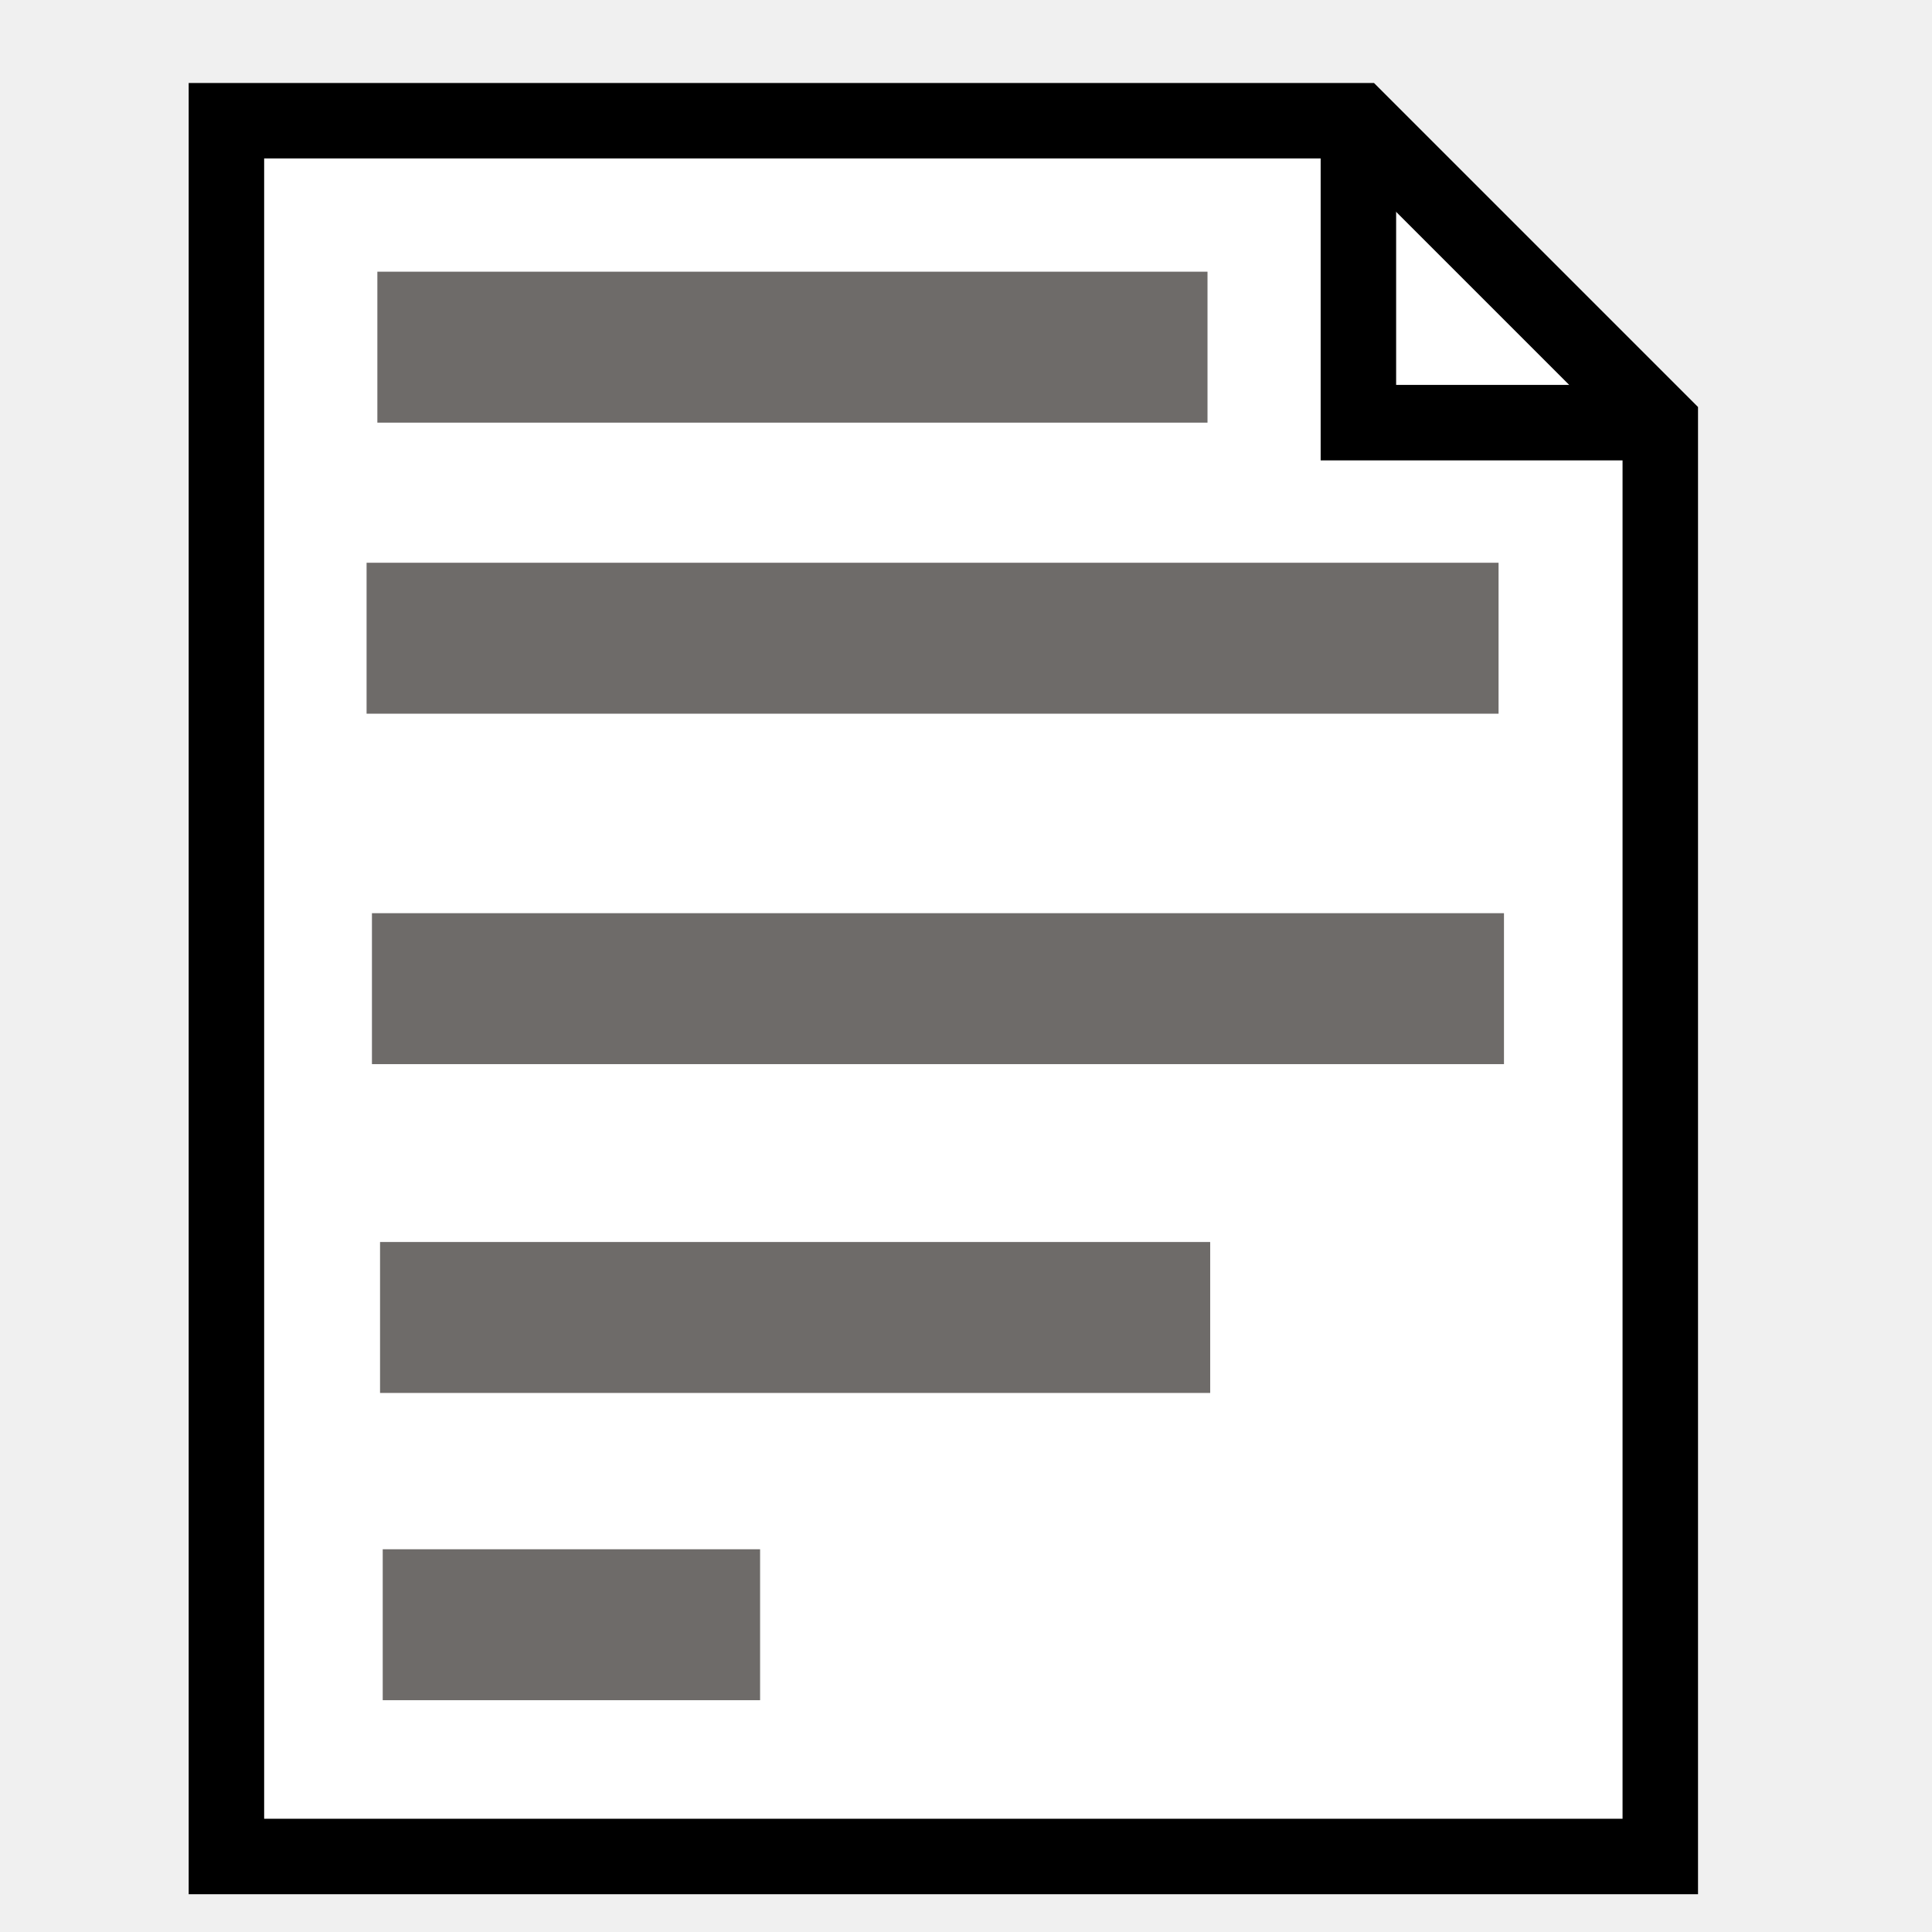
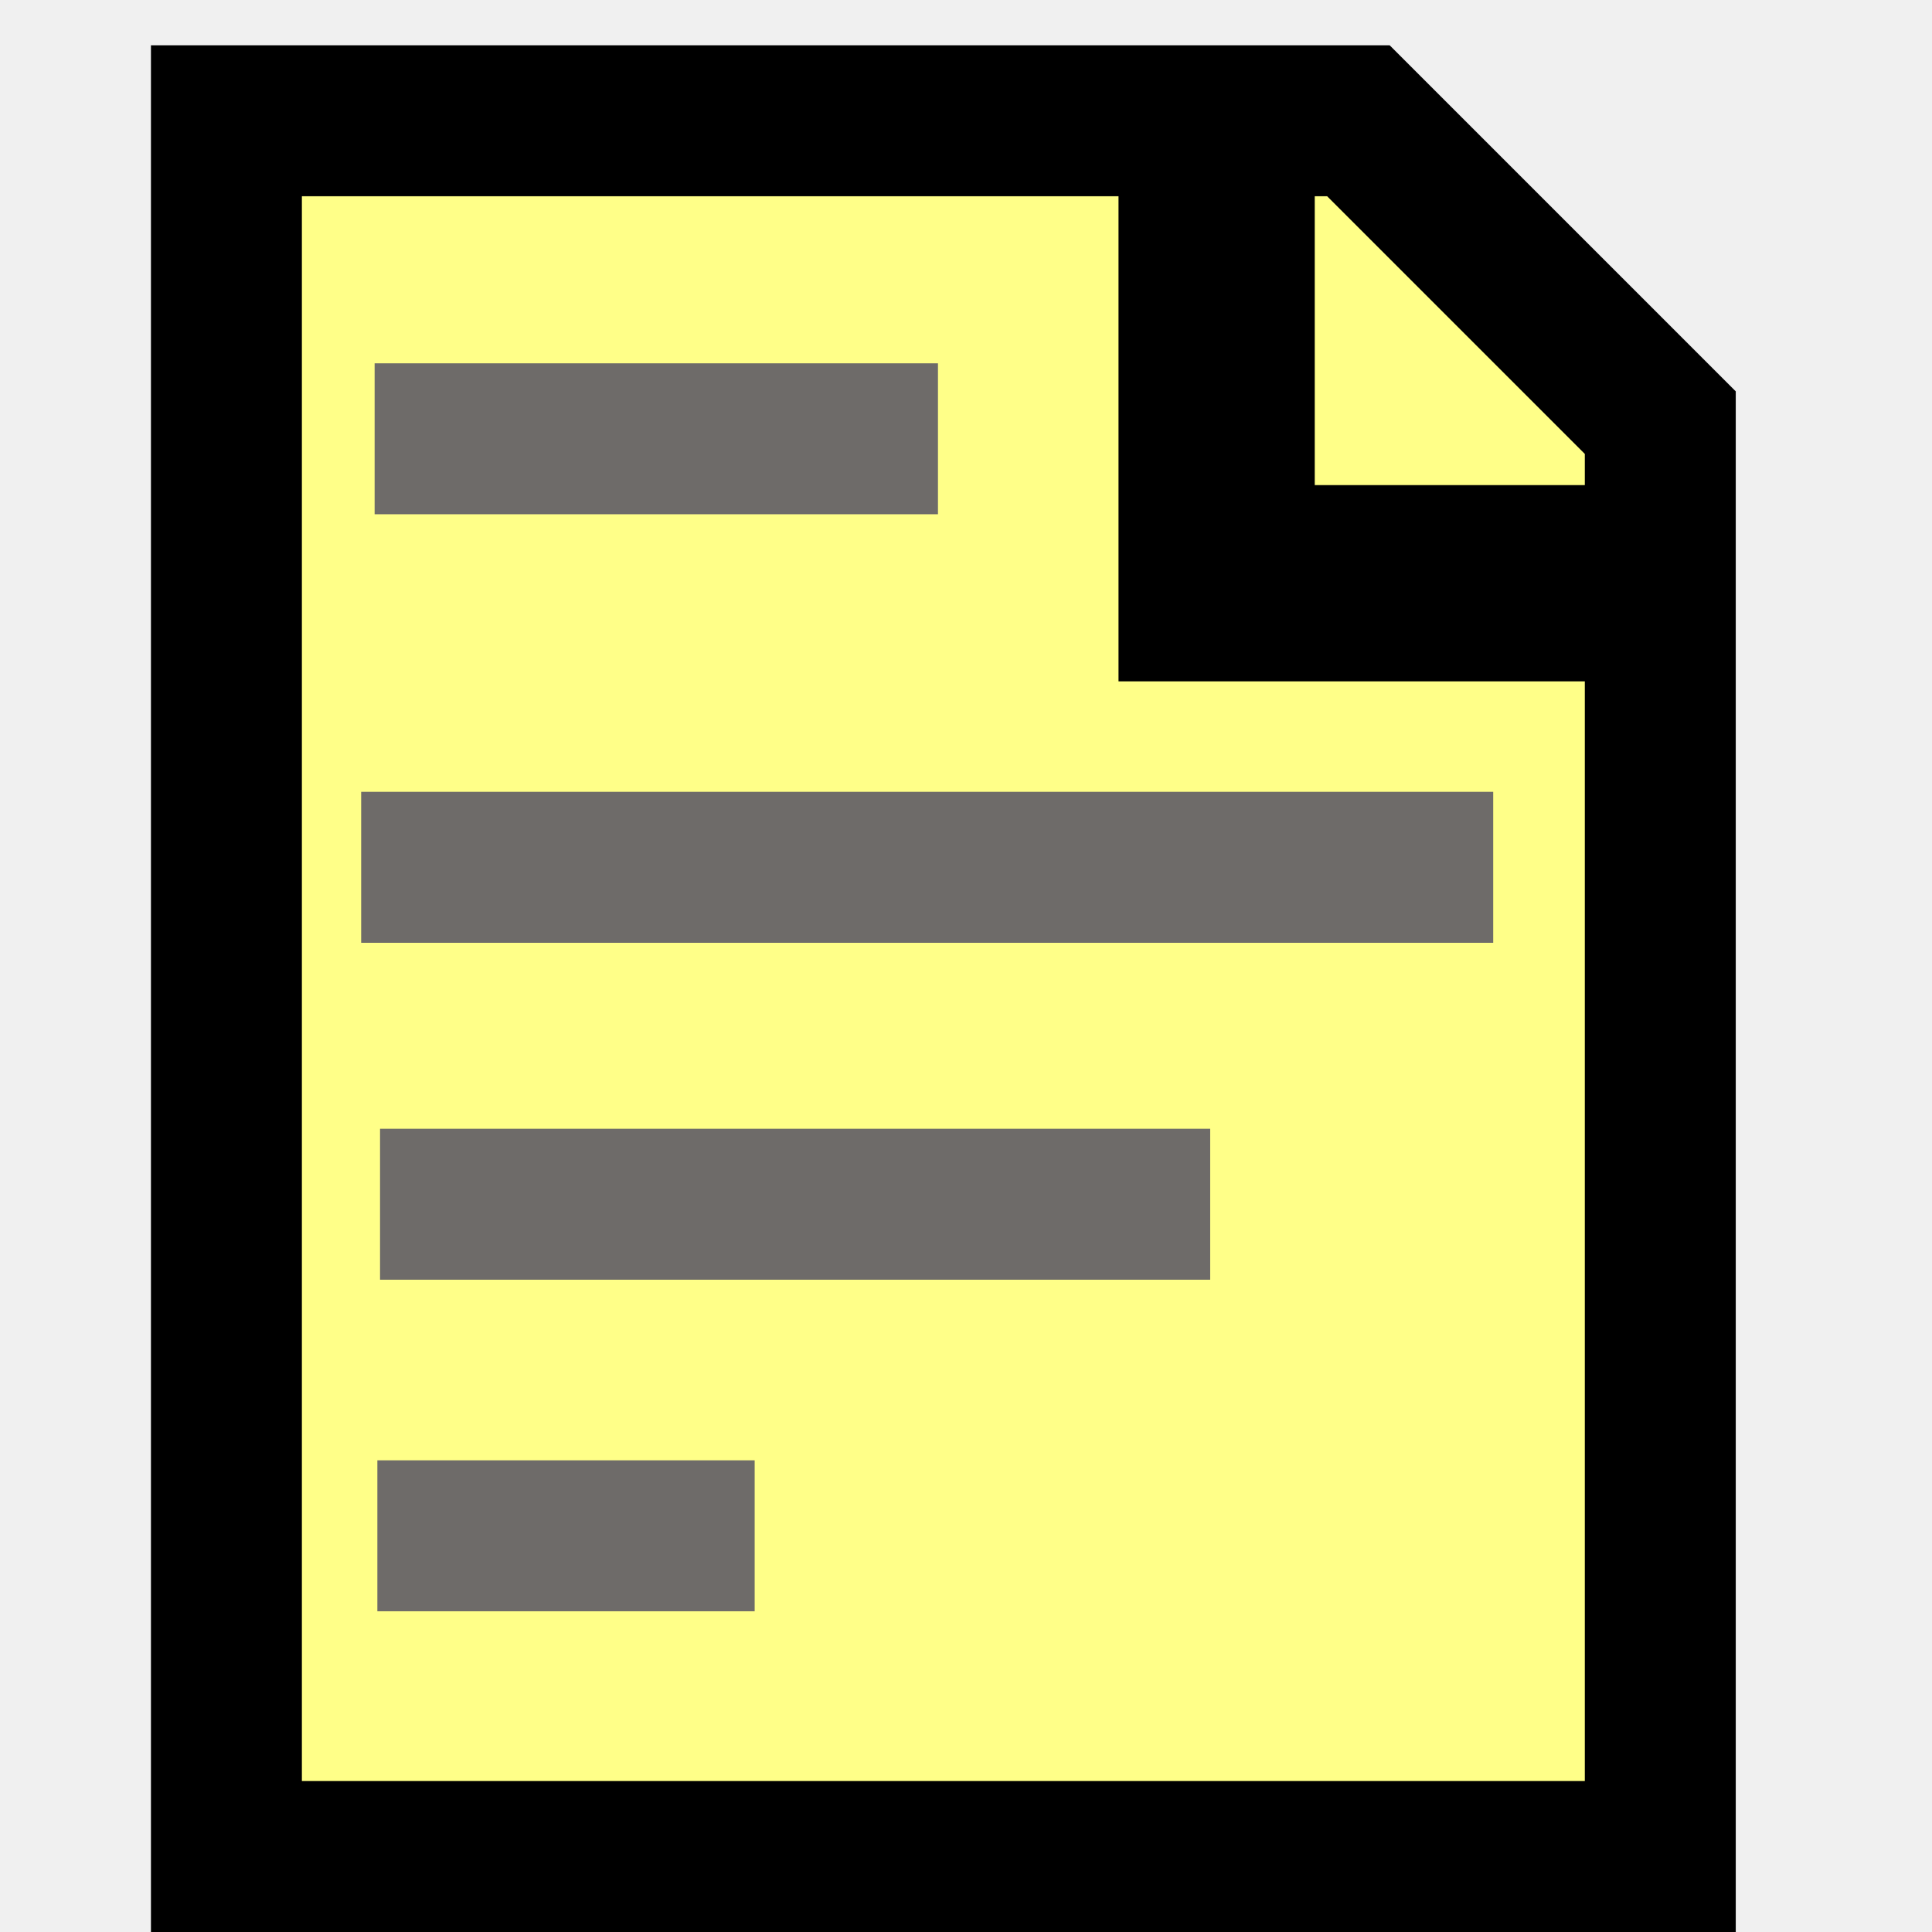
<svg xmlns="http://www.w3.org/2000/svg" xmlns:xlink="http://www.w3.org/1999/xlink" width="128" height="128" viewBox="0 0 33.867 33.867" version="1.1" id="svg821">
  <defs id="defs815">
    <linearGradient id="linearGradient2459" y2="609.51" gradientUnits="userSpaceOnUse" x2="302.86" gradientTransform="matrix(0.04638173,0,0,0.01012715,-0.3896934,289.8953)" y1="366.65" x1="302.86">
      <stop id="stop5050" style="stop-opacity:0" offset="0" />
      <stop id="stop5056" offset=".5" />
      <stop id="stop5052" style="stop-opacity:0" offset="1" />
    </linearGradient>
    <radialGradient id="radialGradient2456" xlink:href="#linearGradient5060" gradientUnits="userSpaceOnUse" cy="486.65" cx="605.71" gradientTransform="matrix(-0.01587278,0,0,0.01012715,14.74191,289.8953)" r="117.14" />
    <linearGradient id="linearGradient5060">
      <stop id="stop5062" offset="0" />
      <stop id="stop5064" style="stop-opacity:0" offset="1" />
    </linearGradient>
    <radialGradient id="radialGradient2453" xlink:href="#linearGradient5060" gradientUnits="userSpaceOnUse" cy="486.65" cx="605.71" gradientTransform="matrix(0.01587278,0,0,0.01012715,18.00602,289.8953)" r="117.14" />
    <linearGradient id="linearGradient2448" y2="47.013" gradientUnits="userSpaceOnUse" x2="25.132" gradientTransform="matrix(0.6889229,0,0,0.6587274,-0.1546741,263.0584)" y1="0.985" x1="25.132">
      <stop id="stop3602" style="stop-color:#f4f4f4" offset="0" />
      <stop id="stop3604" style="stop-color:#dbdbdb" offset="1" />
    </linearGradient>
    <linearGradient id="linearGradient2450" y2="2.906" xlink:href="#linearGradient3104" gradientUnits="userSpaceOnUse" x2="-51.786" gradientTransform="matrix(0.5563053,0,0,0.6164689,15.28425,266.8228)" y1="50.786" x1="-51.786" />
    <linearGradient id="linearGradient3104">
      <stop id="stop3106" style="stop-color:#aaa" offset="0" />
      <stop id="stop3108" style="stop-color:#c8c8c8" offset="1" />
    </linearGradient>
    <radialGradient id="radialGradient2445" gradientUnits="userSpaceOnUse" cy="112.3" cx="102" gradientTransform="matrix(0.2491834,0,0,-0.2692173,-32.40835,301.2372)" r="139.56">
      <stop id="stop41" style="stop-color:#b7b8b9" offset="0" />
      <stop id="stop47" style="stop-color:#ececec" offset=".189" />
      <stop id="stop49" style="stop-color:#fafafa;stop-opacity:0" offset=".257" />
      <stop id="stop51" style="stop-color:#fff;stop-opacity:0" offset=".301" />
      <stop id="stop53" style="stop-color:#fafafa;stop-opacity:0" offset=".531" />
      <stop id="stop55" style="stop-color:#ebecec;stop-opacity:0" offset=".845" />
      <stop id="stop57" style="stop-color:#e1e2e3;stop-opacity:0" offset="1" />
    </radialGradient>
    <linearGradient id="linearGradient2442" y2="46.017" gradientUnits="userSpaceOnUse" x2="24" gradientTransform="matrix(0.6889229,0,0,0.6736151,-33.19305,263.7049)" y1="2" x1="24">
      <stop id="stop3213" style="stop-color:#fff" offset="0" />
      <stop id="stop3215" style="stop-color:#fff;stop-opacity:0" offset="1" />
    </linearGradient>
    <linearGradient id="linearGradient2439" y2="3.364" xlink:href="#linearGradient3104" gradientUnits="userSpaceOnUse" x2="22.004" gradientTransform="matrix(0.6889229,0,0,0.6889229,-27.22245,265.0682)" y1="47.813" x1="22.004" />
    <filter id="filter3248" y="-0.164" width="1.297" x="-0.148" height="1.329">
      <feGaussianBlur id="feGaussianBlur3250" stdDeviation="0.774" />
    </filter>
    <linearGradient id="linearGradient2432" y2="5.457" gradientUnits="userSpaceOnUse" x2="36.358" gradientTransform="matrix(0.6873384,0,0,0.7169621,-31.79472,273.1272)" y1="8.059" x1="32.892">
      <stop id="stop8591" style="stop-color:#fefefe" offset="0" />
      <stop id="stop8593" style="stop-color:#cbcbcb" offset="1" />
    </linearGradient>
  </defs>
  <g id="layer1" transform="translate(0,-263.1333)">
    <path id="path2435" style="opacity:0.6;fill:none;stroke:url(#linearGradient2442);stroke-width:0.689;stroke-linejoin:round" d="m -5.292,271.439 v 22.916 H -28.026 v -28.965 c 5.21,-2.1e-4 10.543,-2.1e-4 15.753,-2.1e-4" />
-     <path style="fill:#ffffff;fill-rule:evenodd;stroke:#000000;stroke-width:1.323;stroke-linecap:butt;stroke-linejoin:miter;stroke-opacity:1;fill-opacity:1;stroke-miterlimit:4;stroke-dasharray:none" d="m 3.969,265.25 v 30.427 H 29.104 V 270.542 L 23.812,265.25 Z" id="path1840" />
-     <path style="fill:none;fill-rule:evenodd;stroke:#000000;stroke-width:1.323;stroke-linecap:butt;stroke-linejoin:miter;stroke-opacity:1;stroke-miterlimit:4;stroke-dasharray:none" d="m 23.812,265.25 v 5.292 h 5.292" id="path1842" />
-     <path style="fill:none;fill-rule:evenodd;stroke:#6e6b69;stroke-width:2.646;stroke-linecap:butt;stroke-linejoin:miter;stroke-opacity:1;stroke-miterlimit:4;stroke-dasharray:none" d="M 6.615,269.219 H 21.167" id="path1844" />
-     <path style="fill:none;fill-rule:evenodd;stroke:#6e6b69;stroke-width:2.646;stroke-linecap:butt;stroke-linejoin:miter;stroke-miterlimit:4;stroke-dasharray:none;stroke-opacity:1" d="M 6.426,274.321 H 26.269" id="path1846" />
-     <path style="fill:none;fill-rule:evenodd;stroke:#6e6b69;stroke-width:2.646;stroke-linecap:butt;stroke-linejoin:miter;stroke-miterlimit:4;stroke-dasharray:none;stroke-opacity:1" d="M 6.52,280.464 H 26.364" id="path1848" />
-     <path style="fill:none;fill-rule:evenodd;stroke:#6e6b69;stroke-width:2.646;stroke-linecap:butt;stroke-linejoin:miter;stroke-miterlimit:4;stroke-dasharray:none;stroke-opacity:1" d="M 6.662,286.228 H 21.214" id="path1852" />
-     <path style="fill:none;fill-rule:evenodd;stroke:#6e6b69;stroke-width:2.646;stroke-linecap:butt;stroke-linejoin:miter;stroke-miterlimit:4;stroke-dasharray:none;stroke-opacity:1" d="M 6.709,291.614 H 13.324" id="path1856" />
+     <path style="fill:#ffff88;fill-rule:evenodd;stroke:#000000;stroke-width:2.646;stroke-linecap:butt;stroke-linejoin:miter;stroke-opacity:1;fill-opacity:1;stroke-miterlimit:4;stroke-dasharray:none" d="m 3.969,265.25 v 30.427 H 29.104 V 270.542 L 23.812,265.25 Z" id="path1840" />
+     <path style="fill:none;fill-rule:evenodd;stroke:#000000;stroke-width:3.44;stroke-linecap:butt;stroke-linejoin:miter;stroke-miterlimit:4;stroke-dasharray:none;stroke-opacity:1" d="m 21.327,266.478 v 6.879 h 6.879" id="path1842" />
+     <path style="fill:none;fill-rule:evenodd;stroke:#6e6b69;stroke-width:2.646;stroke-linecap:butt;stroke-linejoin:miter;stroke-miterlimit:4;stroke-dasharray:none;stroke-opacity:1" d="m 6.331,278.337 h 19.844" id="path1846" />
+     <path style="fill:none;fill-rule:evenodd;stroke:#6e6b69;stroke-width:2.646;stroke-linecap:butt;stroke-linejoin:miter;stroke-miterlimit:4;stroke-dasharray:none;stroke-opacity:1" d="M 6.662,284.243 H 21.214" id="path1852" />
+     <path style="fill:none;fill-rule:evenodd;stroke:#6e6b69;stroke-width:2.646;stroke-linecap:butt;stroke-linejoin:miter;stroke-miterlimit:4;stroke-dasharray:none;stroke-opacity:1" d="M 6.615,290.055 H 13.229" id="path1856" />
+     <path style="fill:none;fill-rule:evenodd;stroke:#6e6b69;stroke-width:2.646;stroke-linecap:butt;stroke-linejoin:miter;stroke-miterlimit:4;stroke-dasharray:none;stroke-opacity:1" d="M 6.567,270.825 H 16.442" id="path1852-3" />
  </g>
</svg>
